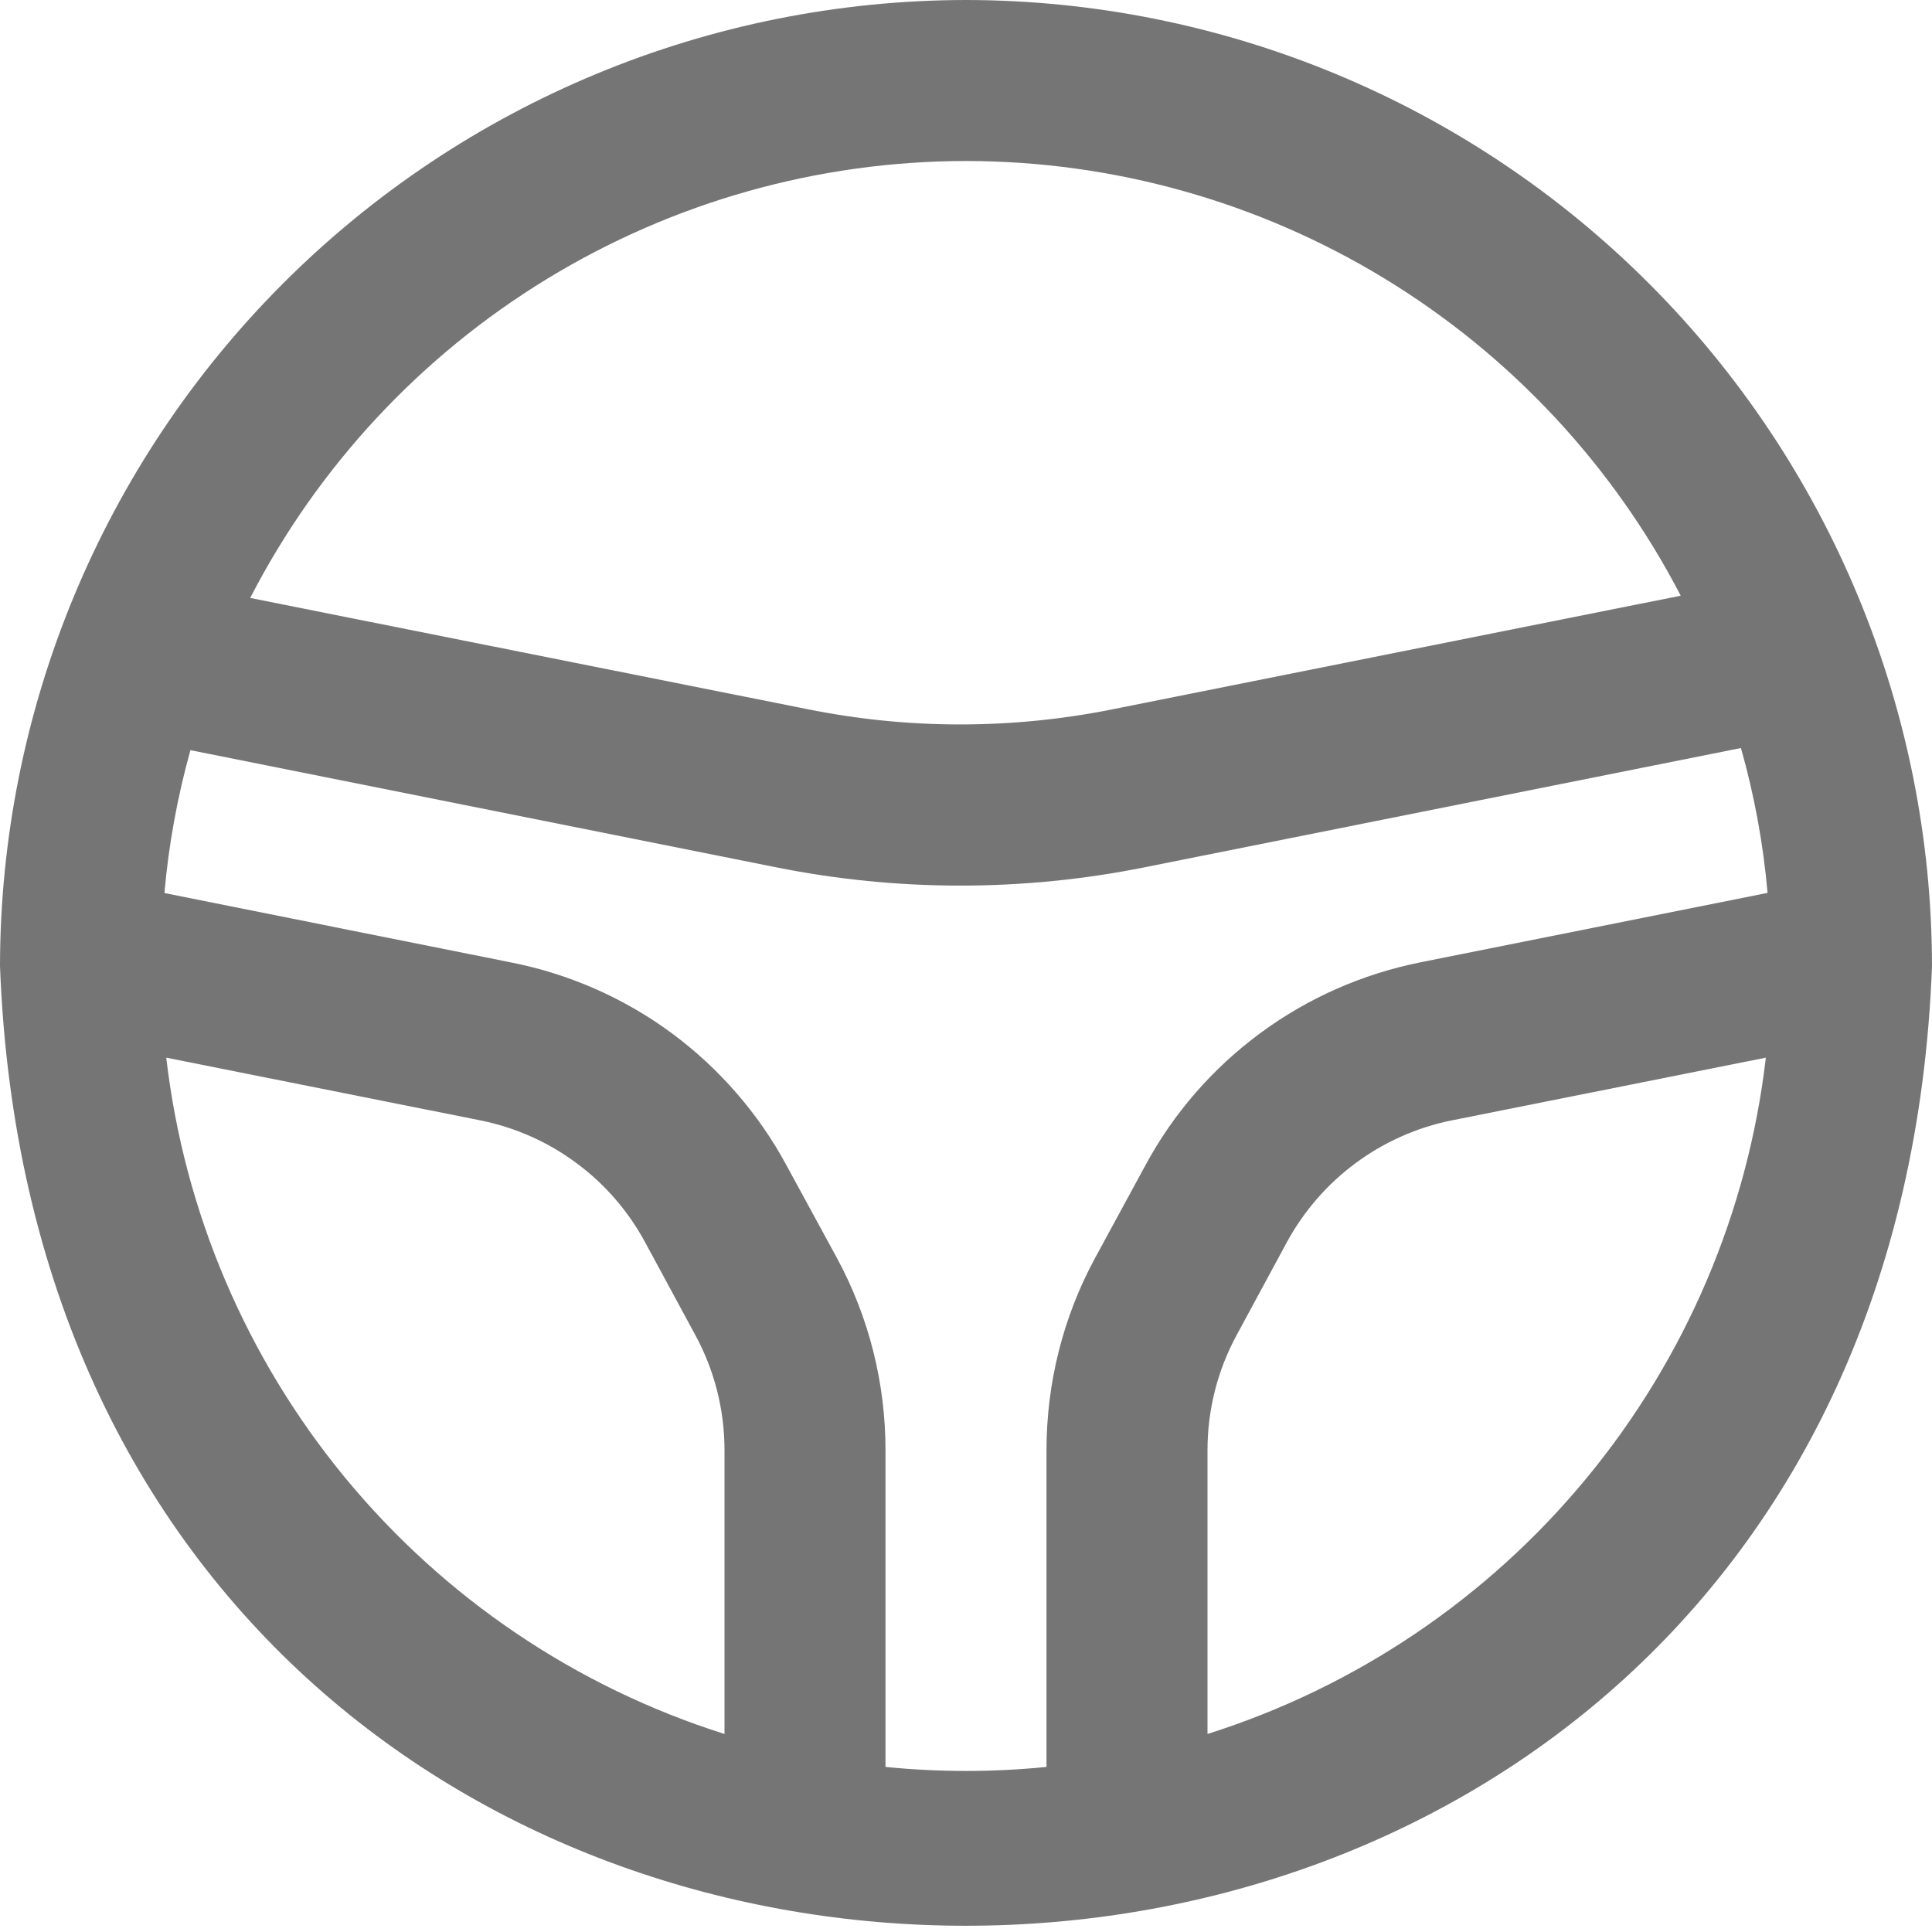
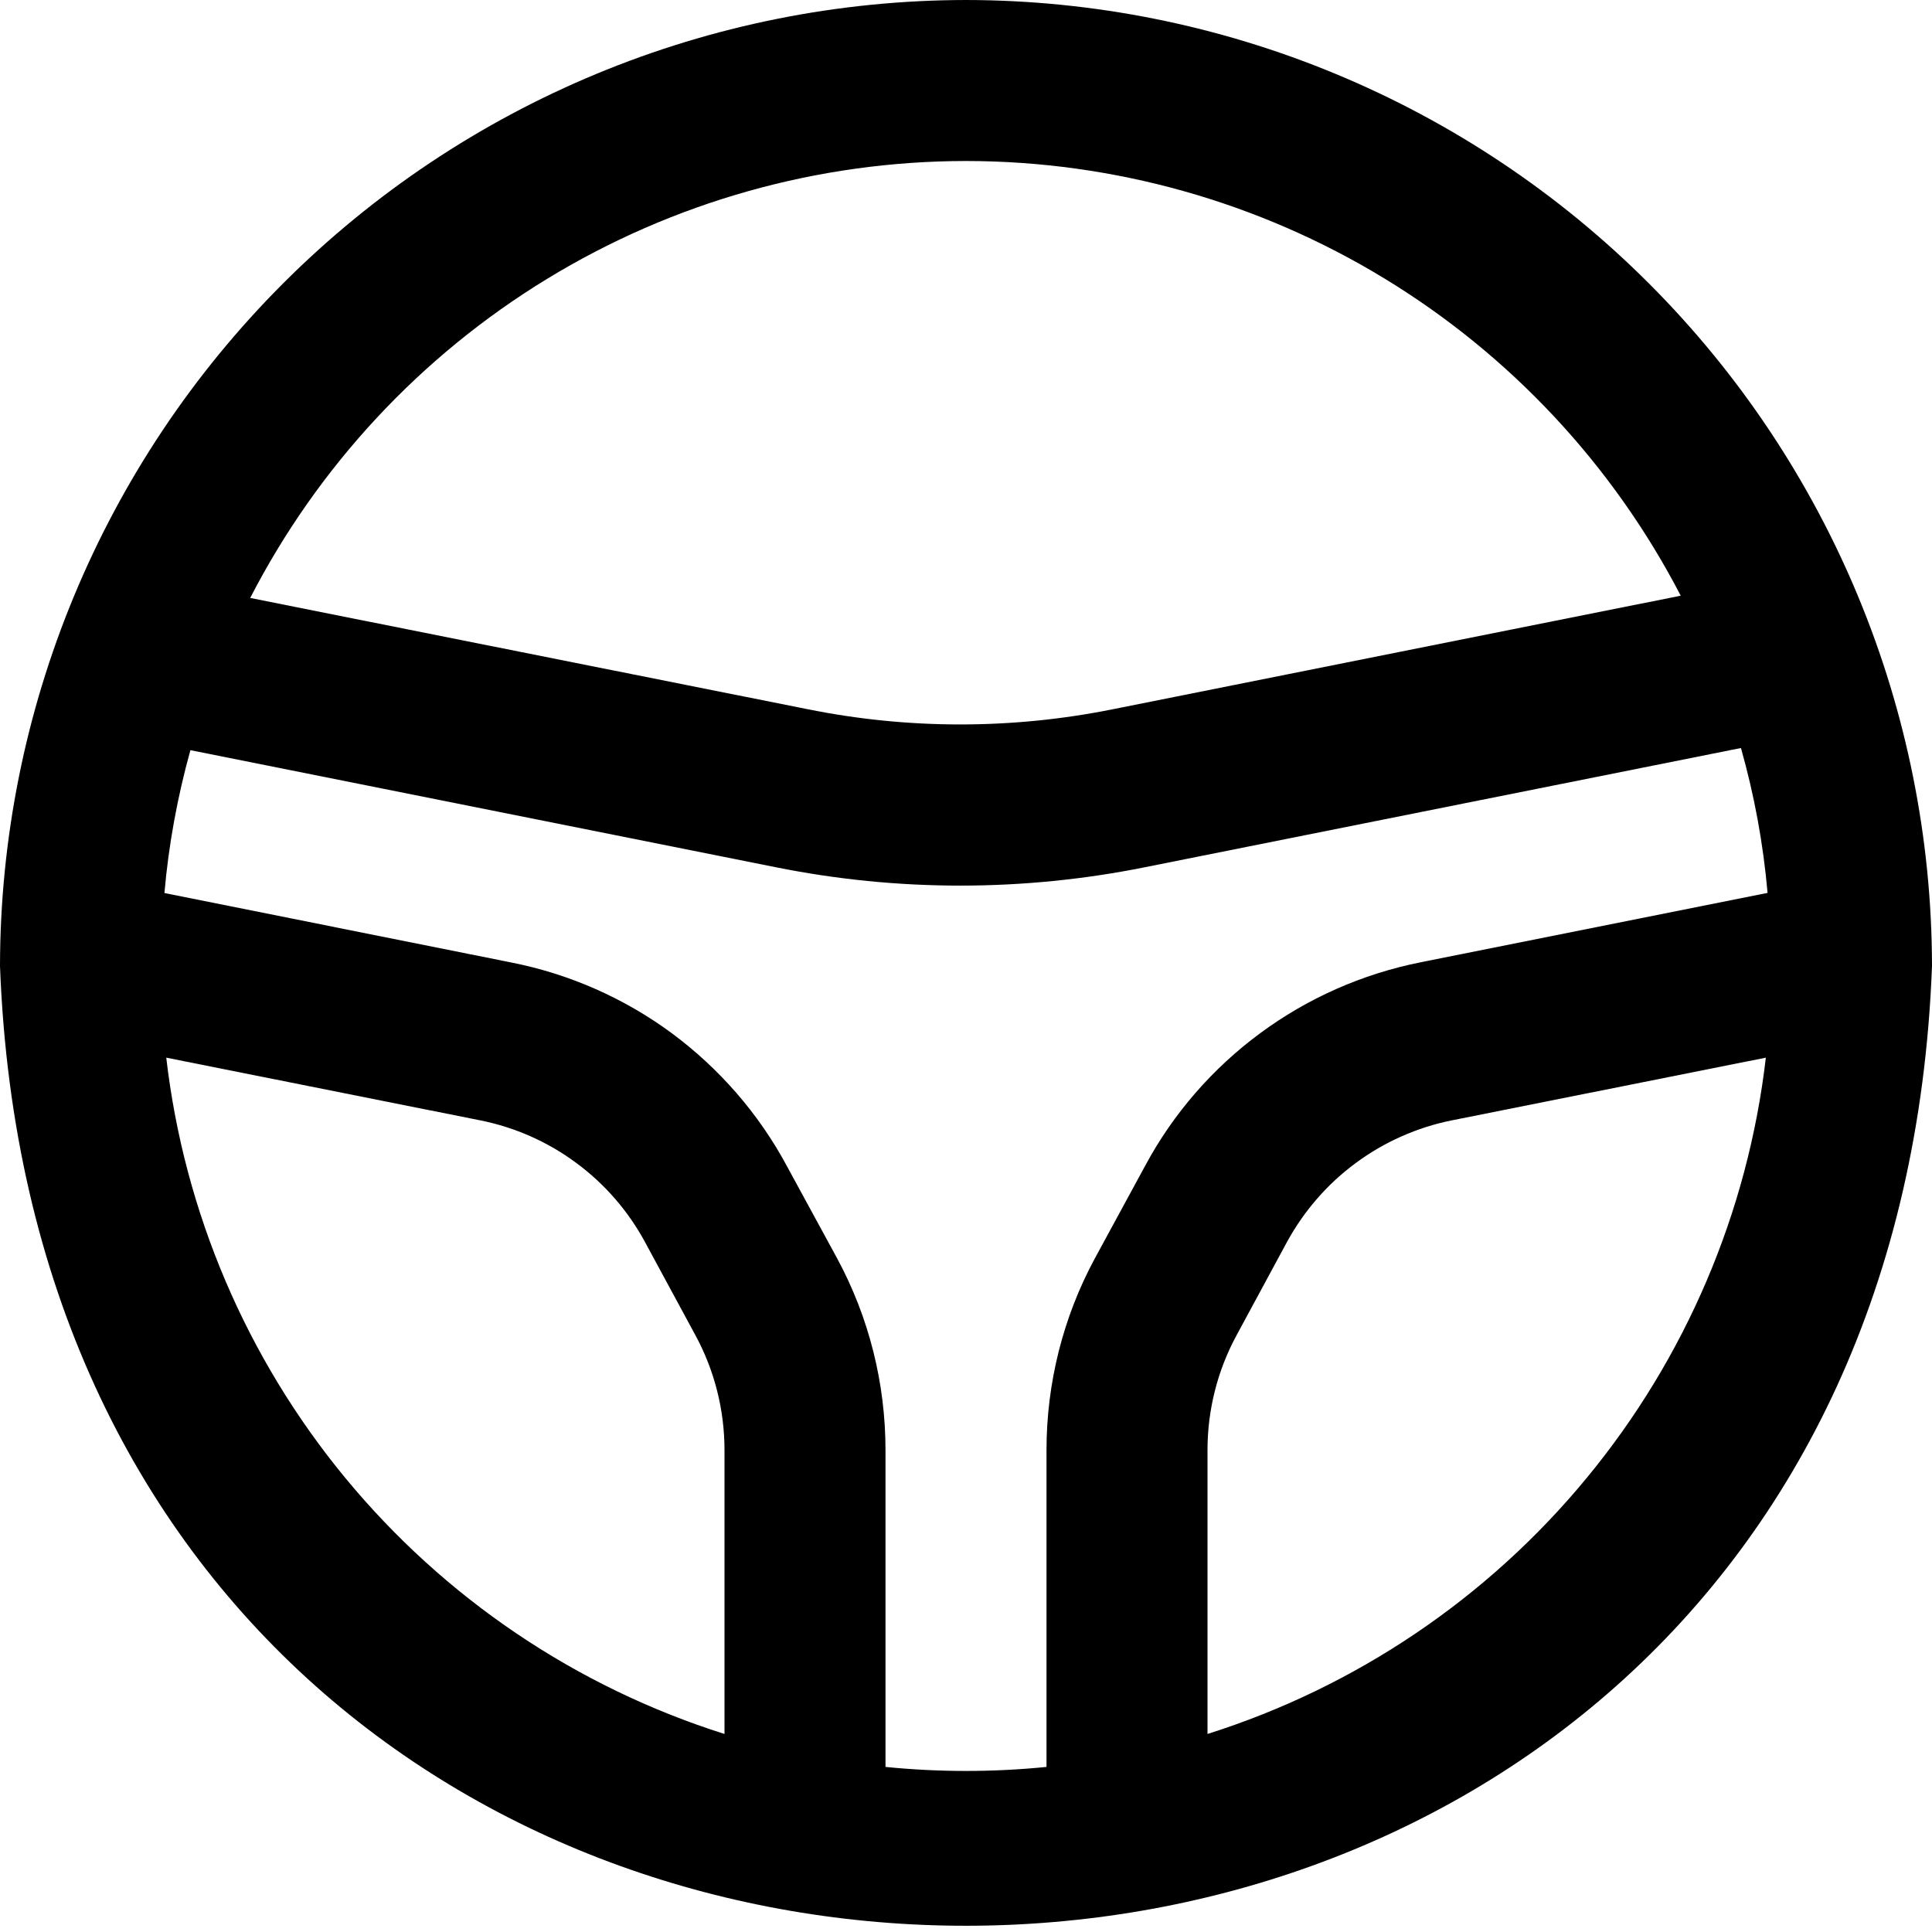
<svg xmlns="http://www.w3.org/2000/svg" width="18" height="18" viewBox="0 0 18 18" fill="none">
-   <path d="M9 0C6.614 0.003 4.326 0.952 2.639 2.639C0.952 4.326 0.003 6.614 0 9C0.45 20.925 17.55 20.92 18 9C17.997 6.614 17.048 4.326 15.361 2.639C13.674 0.952 11.386 0.003 9 0ZM9 1.5C10.374 1.501 11.722 1.879 12.896 2.593C14.07 3.307 15.026 4.33 15.659 5.55L10.372 6.607C9.431 6.797 8.462 6.797 7.522 6.607L2.331 5.571C2.962 4.346 3.918 3.318 5.094 2.6C6.271 1.881 7.622 1.501 9 1.5ZM1.549 9.854L4.474 10.438C4.798 10.503 5.104 10.638 5.369 10.835C5.635 11.031 5.854 11.284 6.011 11.575L6.479 12.44C6.657 12.768 6.75 13.136 6.75 13.511V16.155C5.368 15.718 4.142 14.89 3.219 13.772C2.296 12.654 1.716 11.293 1.549 9.854ZM8.25 16.462V13.511C8.25 12.887 8.096 12.273 7.8 11.725L7.329 10.86C7.068 10.375 6.702 9.955 6.26 9.627C5.817 9.3 5.307 9.075 4.767 8.968L1.532 8.32C1.571 7.87 1.653 7.425 1.774 6.989L7.229 8.08C8.363 8.308 9.531 8.308 10.666 8.08L16.22 6.969C16.345 7.41 16.428 7.862 16.468 8.319L13.233 8.966C12.693 9.074 12.184 9.299 11.741 9.626C11.298 9.953 10.932 10.373 10.671 10.858L10.2 11.725C9.904 12.273 9.75 12.887 9.75 13.511V16.462C9.251 16.512 8.749 16.512 8.25 16.462ZM11.25 16.155V13.511C11.25 13.136 11.343 12.768 11.521 12.44L11.989 11.574C12.147 11.284 12.366 11.031 12.632 10.835C12.897 10.639 13.203 10.503 13.527 10.438L16.452 9.854C16.285 11.293 15.704 12.654 14.781 13.772C13.859 14.89 12.632 15.718 11.25 16.155Z" fill="black" fill-opacity="0.54" />
+   <path d="M9 0C6.614 0.003 4.326 0.952 2.639 2.639C0.952 4.326 0.003 6.614 0 9C0.45 20.925 17.55 20.92 18 9C17.997 6.614 17.048 4.326 15.361 2.639C13.674 0.952 11.386 0.003 9 0ZM9 1.5C10.374 1.501 11.722 1.879 12.896 2.593C14.07 3.307 15.026 4.33 15.659 5.55L10.372 6.607C9.431 6.797 8.462 6.797 7.522 6.607L2.331 5.571C2.962 4.346 3.918 3.318 5.094 2.6C6.271 1.881 7.622 1.501 9 1.5ZM1.549 9.854L4.474 10.438C4.798 10.503 5.104 10.638 5.369 10.835C5.635 11.031 5.854 11.284 6.011 11.575L6.479 12.44C6.657 12.768 6.75 13.136 6.75 13.511V16.155C5.368 15.718 4.142 14.89 3.219 13.772C2.296 12.654 1.716 11.293 1.549 9.854ZM8.25 16.462V13.511C8.25 12.887 8.096 12.273 7.8 11.725L7.329 10.86C7.068 10.375 6.702 9.955 6.26 9.627C5.817 9.3 5.307 9.075 4.767 8.968L1.532 8.32C1.571 7.87 1.653 7.425 1.774 6.989L7.229 8.08C8.363 8.308 9.531 8.308 10.666 8.08L16.22 6.969C16.345 7.41 16.428 7.862 16.468 8.319L13.233 8.966C12.693 9.074 12.184 9.299 11.741 9.626C11.298 9.953 10.932 10.373 10.671 10.858L10.2 11.725C9.904 12.273 9.75 12.887 9.75 13.511V16.462C9.251 16.512 8.749 16.512 8.25 16.462ZM11.25 16.155V13.511C11.25 13.136 11.343 12.768 11.521 12.44L11.989 11.574C12.147 11.284 12.366 11.031 12.632 10.835C12.897 10.639 13.203 10.503 13.527 10.438L16.452 9.854C16.285 11.293 15.704 12.654 14.781 13.772C13.859 14.89 12.632 15.718 11.25 16.155Z" fill="black" fill-opacity="1" />
</svg>
